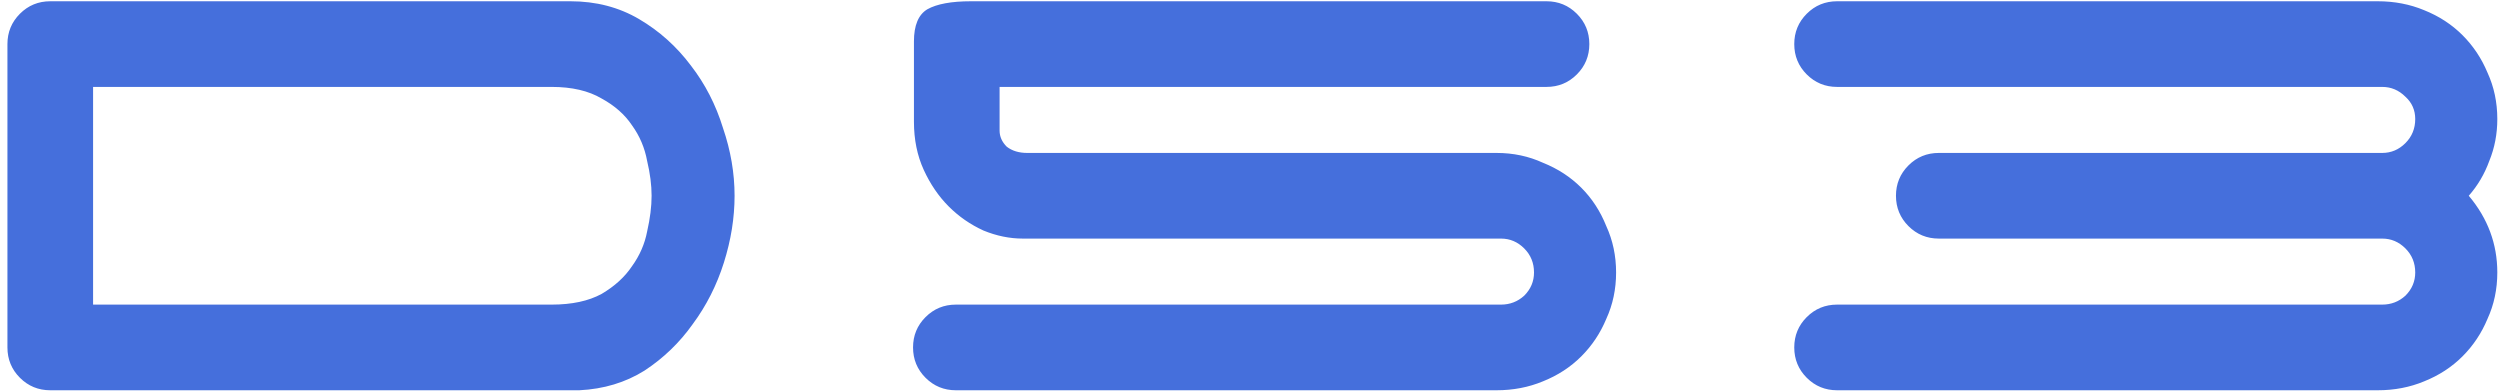
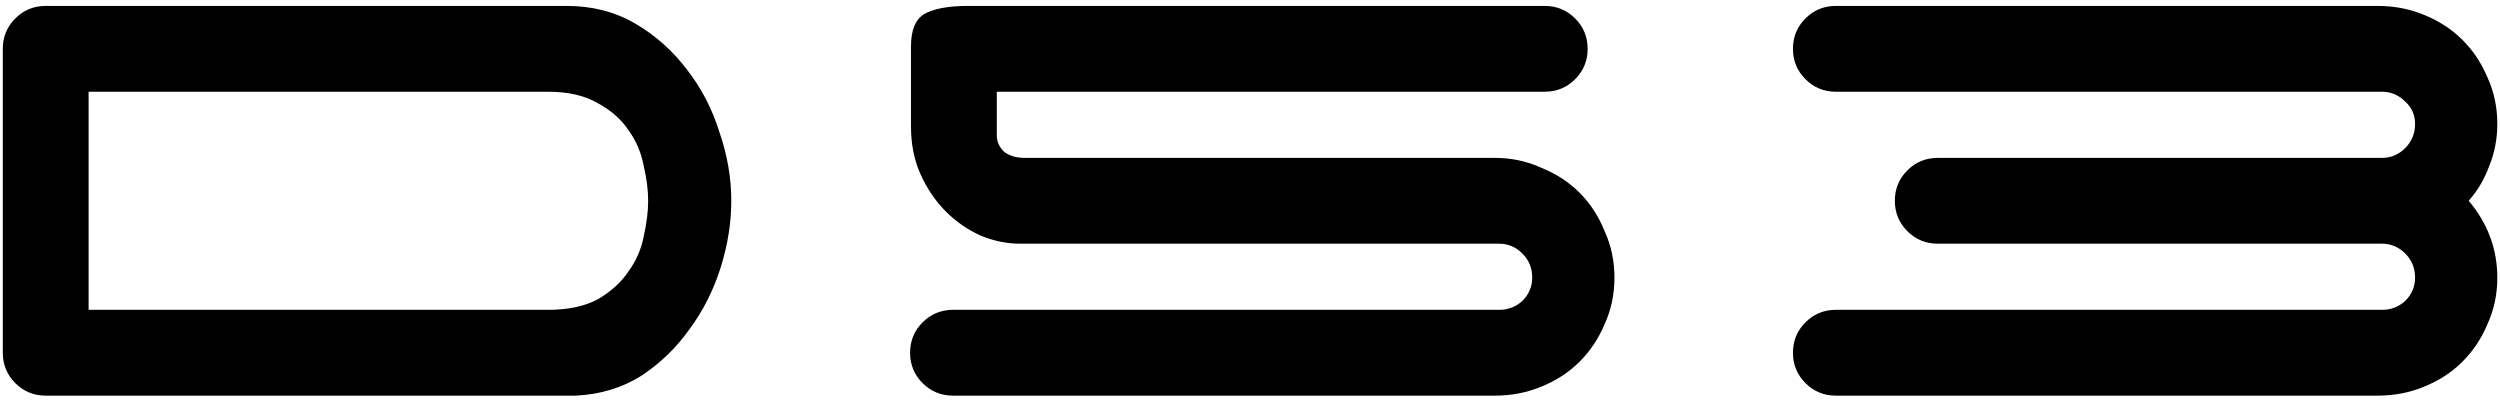
- <svg xmlns="http://www.w3.org/2000/svg" width="269" height="42" viewBox="0 0 269 42" fill="none">
-   <path d="M10.016 9.352V32.776H59.36C61.536 32.776 63.328 32.392 64.736 31.624C66.144 30.792 67.232 29.8 68 28.648C68.832 27.496 69.376 26.248 69.632 24.904C69.952 23.496 70.112 22.216 70.112 21.064C70.112 19.912 69.952 18.664 69.632 17.32C69.376 15.912 68.832 14.632 68 13.48C67.232 12.328 66.144 11.368 64.736 10.6C63.328 9.768 61.536 9.352 59.36 9.352H10.016ZM79.04 21.064C79.04 23.432 78.656 25.832 77.888 28.264C77.12 30.696 76 32.904 74.528 34.888C73.12 36.872 71.392 38.536 69.344 39.88C67.296 41.16 64.96 41.864 62.336 41.992H5.408C4.128 41.992 3.04 41.544 2.144 40.648C1.248 39.752 0.8 38.664 0.8 37.384V4.744C0.8 3.464 1.248 2.376 2.144 1.48C3.04 0.584 4.128 0.136 5.408 0.136H61.376C64.128 0.136 66.592 0.776 68.768 2.056C70.944 3.336 72.8 5 74.336 7.048C75.872 9.032 77.024 11.272 77.792 13.768C78.624 16.2 79.04 18.632 79.04 21.064ZM107.556 9.352V14.056C107.556 14.696 107.812 15.272 108.324 15.784C108.9 16.232 109.636 16.456 110.532 16.456H161.028C162.82 16.456 164.484 16.808 166.02 17.512C167.62 18.152 168.996 19.048 170.148 20.2C171.3 21.352 172.196 22.728 172.836 24.328C173.54 25.864 173.892 27.528 173.892 29.32C173.892 31.112 173.54 32.776 172.836 34.312C172.196 35.848 171.3 37.192 170.148 38.344C168.996 39.496 167.62 40.392 166.02 41.032C164.484 41.672 162.82 41.992 161.028 41.992H102.852C101.572 41.992 100.484 41.544 99.588 40.648C98.692 39.752 98.244 38.664 98.244 37.384C98.244 36.104 98.692 35.016 99.588 34.12C100.484 33.224 101.572 32.776 102.852 32.776H161.508C162.468 32.776 163.3 32.456 164.004 31.816C164.708 31.112 165.06 30.28 165.06 29.32C165.06 28.296 164.708 27.432 164.004 26.728C163.3 26.024 162.468 25.672 161.508 25.672H110.052C108.644 25.672 107.236 25.384 105.828 24.808C104.42 24.168 103.172 23.304 102.084 22.216C100.996 21.128 100.1 19.816 99.396 18.28C98.692 16.744 98.34 15.016 98.34 13.096V4.456C98.34 2.728 98.82 1.576 99.78 1C100.804 0.424 102.372 0.136 104.484 0.136H166.404C167.684 0.136 168.772 0.584 169.668 1.48C170.564 2.376 171.012 3.464 171.012 4.744C171.012 6.024 170.564 7.112 169.668 8.008C168.772 8.904 167.684 9.352 166.404 9.352H107.556ZM204.006 21.064C204.006 19.784 204.454 18.696 205.35 17.8C206.246 16.904 207.334 16.456 208.614 16.456H256.327C257.287 16.456 258.118 16.104 258.822 15.4C259.527 14.696 259.879 13.832 259.879 12.808C259.879 11.848 259.527 11.048 258.822 10.408C258.118 9.704 257.287 9.352 256.327 9.352H197.67C196.39 9.352 195.302 8.904 194.406 8.008C193.51 7.112 193.062 6.024 193.062 4.744C193.062 3.464 193.51 2.376 194.406 1.48C195.302 0.584 196.39 0.136 197.67 0.136H255.847C257.639 0.136 259.303 0.456 260.839 1.096C262.438 1.736 263.814 2.632 264.966 3.784C266.118 4.936 267.014 6.28 267.654 7.816C268.359 9.352 268.711 11.016 268.711 12.808C268.711 14.408 268.423 15.912 267.847 17.32C267.335 18.728 266.599 19.976 265.639 21.064C267.687 23.496 268.711 26.248 268.711 29.32C268.711 31.112 268.359 32.776 267.654 34.312C267.014 35.848 266.118 37.192 264.966 38.344C263.814 39.496 262.438 40.392 260.839 41.032C259.303 41.672 257.639 41.992 255.847 41.992H197.67C196.39 41.992 195.302 41.544 194.406 40.648C193.51 39.752 193.062 38.664 193.062 37.384C193.062 36.104 193.51 35.016 194.406 34.12C195.302 33.224 196.39 32.776 197.67 32.776H256.327C257.287 32.776 258.118 32.456 258.822 31.816C259.527 31.112 259.879 30.28 259.879 29.32C259.879 28.296 259.527 27.432 258.822 26.728C258.118 26.024 257.287 25.672 256.327 25.672H208.614C207.334 25.672 206.246 25.224 205.35 24.328C204.454 23.432 204.006 22.344 204.006 21.064Z" fill="#456FDC" />
+ <svg xmlns="http://www.w3.org/2000/svg" width="179" height="29" viewBox="0 0 179 29" fill="none">
+   <path d="M6.344 6.568V22.184H39.24C40.691 22.184 41.885 21.928 42.824 21.416C43.763 20.861 44.488 20.2 45 19.432C45.555 18.664 45.917 17.832 46.088 16.936C46.301 15.997 46.408 15.144 46.408 14.376C46.408 13.608 46.301 12.776 46.088 11.88C45.917 10.941 45.555 10.088 45 9.32C44.488 8.552 43.763 7.912 42.824 7.4C41.885 6.845 40.691 6.568 39.24 6.568H6.344ZM52.36 14.376C52.36 15.955 52.104 17.555 51.592 19.176C51.08 20.797 50.333 22.269 49.352 23.592C48.413 24.915 47.261 26.024 45.896 26.92C44.531 27.773 42.973 28.243 41.224 28.328H3.272C2.419 28.328 1.693 28.029 1.096 27.432C0.499 26.835 0.2 26.109 0.2 25.256V3.496C0.2 2.643 0.499 1.917 1.096 1.32C1.693 0.723 2.419 0.424 3.272 0.424H40.584C42.419 0.424 44.061 0.851 45.512 1.704C46.963 2.557 48.2 3.667 49.224 5.032C50.248 6.355 51.016 7.848 51.528 9.512C52.083 11.133 52.36 12.755 52.36 14.376ZM71.371 6.568V9.704C71.371 10.131 71.541 10.515 71.882 10.856C72.266 11.155 72.757 11.304 73.355 11.304H107.019C108.213 11.304 109.323 11.539 110.347 12.008C111.413 12.435 112.331 13.032 113.099 13.8C113.867 14.568 114.464 15.485 114.891 16.552C115.36 17.576 115.595 18.685 115.595 19.88C115.595 21.075 115.36 22.184 114.891 23.208C114.464 24.232 113.867 25.128 113.099 25.896C112.331 26.664 111.413 27.261 110.347 27.688C109.323 28.115 108.213 28.328 107.019 28.328H68.234C67.381 28.328 66.656 28.029 66.058 27.432C65.461 26.835 65.162 26.109 65.162 25.256C65.162 24.403 65.461 23.677 66.058 23.08C66.656 22.483 67.381 22.184 68.234 22.184H107.339C107.979 22.184 108.533 21.971 109.003 21.544C109.472 21.075 109.707 20.52 109.707 19.88C109.707 19.197 109.472 18.621 109.003 18.152C108.533 17.683 107.979 17.448 107.339 17.448H73.034C72.096 17.448 71.157 17.256 70.219 16.872C69.28 16.445 68.448 15.869 67.722 15.144C66.997 14.419 66.4 13.544 65.93 12.52C65.461 11.496 65.227 10.344 65.227 9.064V3.304C65.227 2.152 65.546 1.384 66.186 1C66.869 0.616 67.915 0.424 69.323 0.424H110.603C111.456 0.424 112.181 0.723 112.779 1.32C113.376 1.917 113.675 2.643 113.675 3.496C113.675 4.349 113.376 5.075 112.779 5.672C112.181 6.269 111.456 6.568 110.603 6.568H71.371ZM135.671 14.376C135.671 13.523 135.97 12.797 136.567 12.2C137.164 11.603 137.89 11.304 138.743 11.304H170.551C171.191 11.304 171.746 11.069 172.215 10.6C172.684 10.131 172.919 9.555 172.919 8.872C172.919 8.232 172.684 7.699 172.215 7.272C171.746 6.803 171.191 6.568 170.551 6.568H131.447C130.594 6.568 129.868 6.269 129.271 5.672C128.674 5.075 128.375 4.349 128.375 3.496C128.375 2.643 128.674 1.917 129.271 1.32C129.868 0.723 130.594 0.424 131.447 0.424H170.231C171.426 0.424 172.535 0.637 173.559 1.064C174.626 1.491 175.543 2.088 176.311 2.856C177.079 3.624 177.676 4.52 178.103 5.544C178.572 6.568 178.807 7.677 178.807 8.872C178.807 9.939 178.615 10.941 178.231 11.88C177.89 12.819 177.399 13.651 176.759 14.376C178.124 15.997 178.807 17.832 178.807 19.88C178.807 21.075 178.572 22.184 178.103 23.208C177.676 24.232 177.079 25.128 176.311 25.896C175.543 26.664 174.626 27.261 173.559 27.688C172.535 28.115 171.426 28.328 170.231 28.328H131.447C130.594 28.328 129.868 28.029 129.271 27.432C128.674 26.835 128.375 26.109 128.375 25.256C128.375 24.403 128.674 23.677 129.271 23.08C129.868 22.483 130.594 22.184 131.447 22.184H170.551C171.191 22.184 171.746 21.971 172.215 21.544C172.684 21.075 172.919 20.52 172.919 19.88C172.919 19.197 172.684 18.621 172.215 18.152C171.746 17.683 171.191 17.448 170.551 17.448H138.743C137.89 17.448 137.164 17.149 136.567 16.552C135.97 15.955 135.671 15.229 135.671 14.376Z" fill="black" />
</svg>
